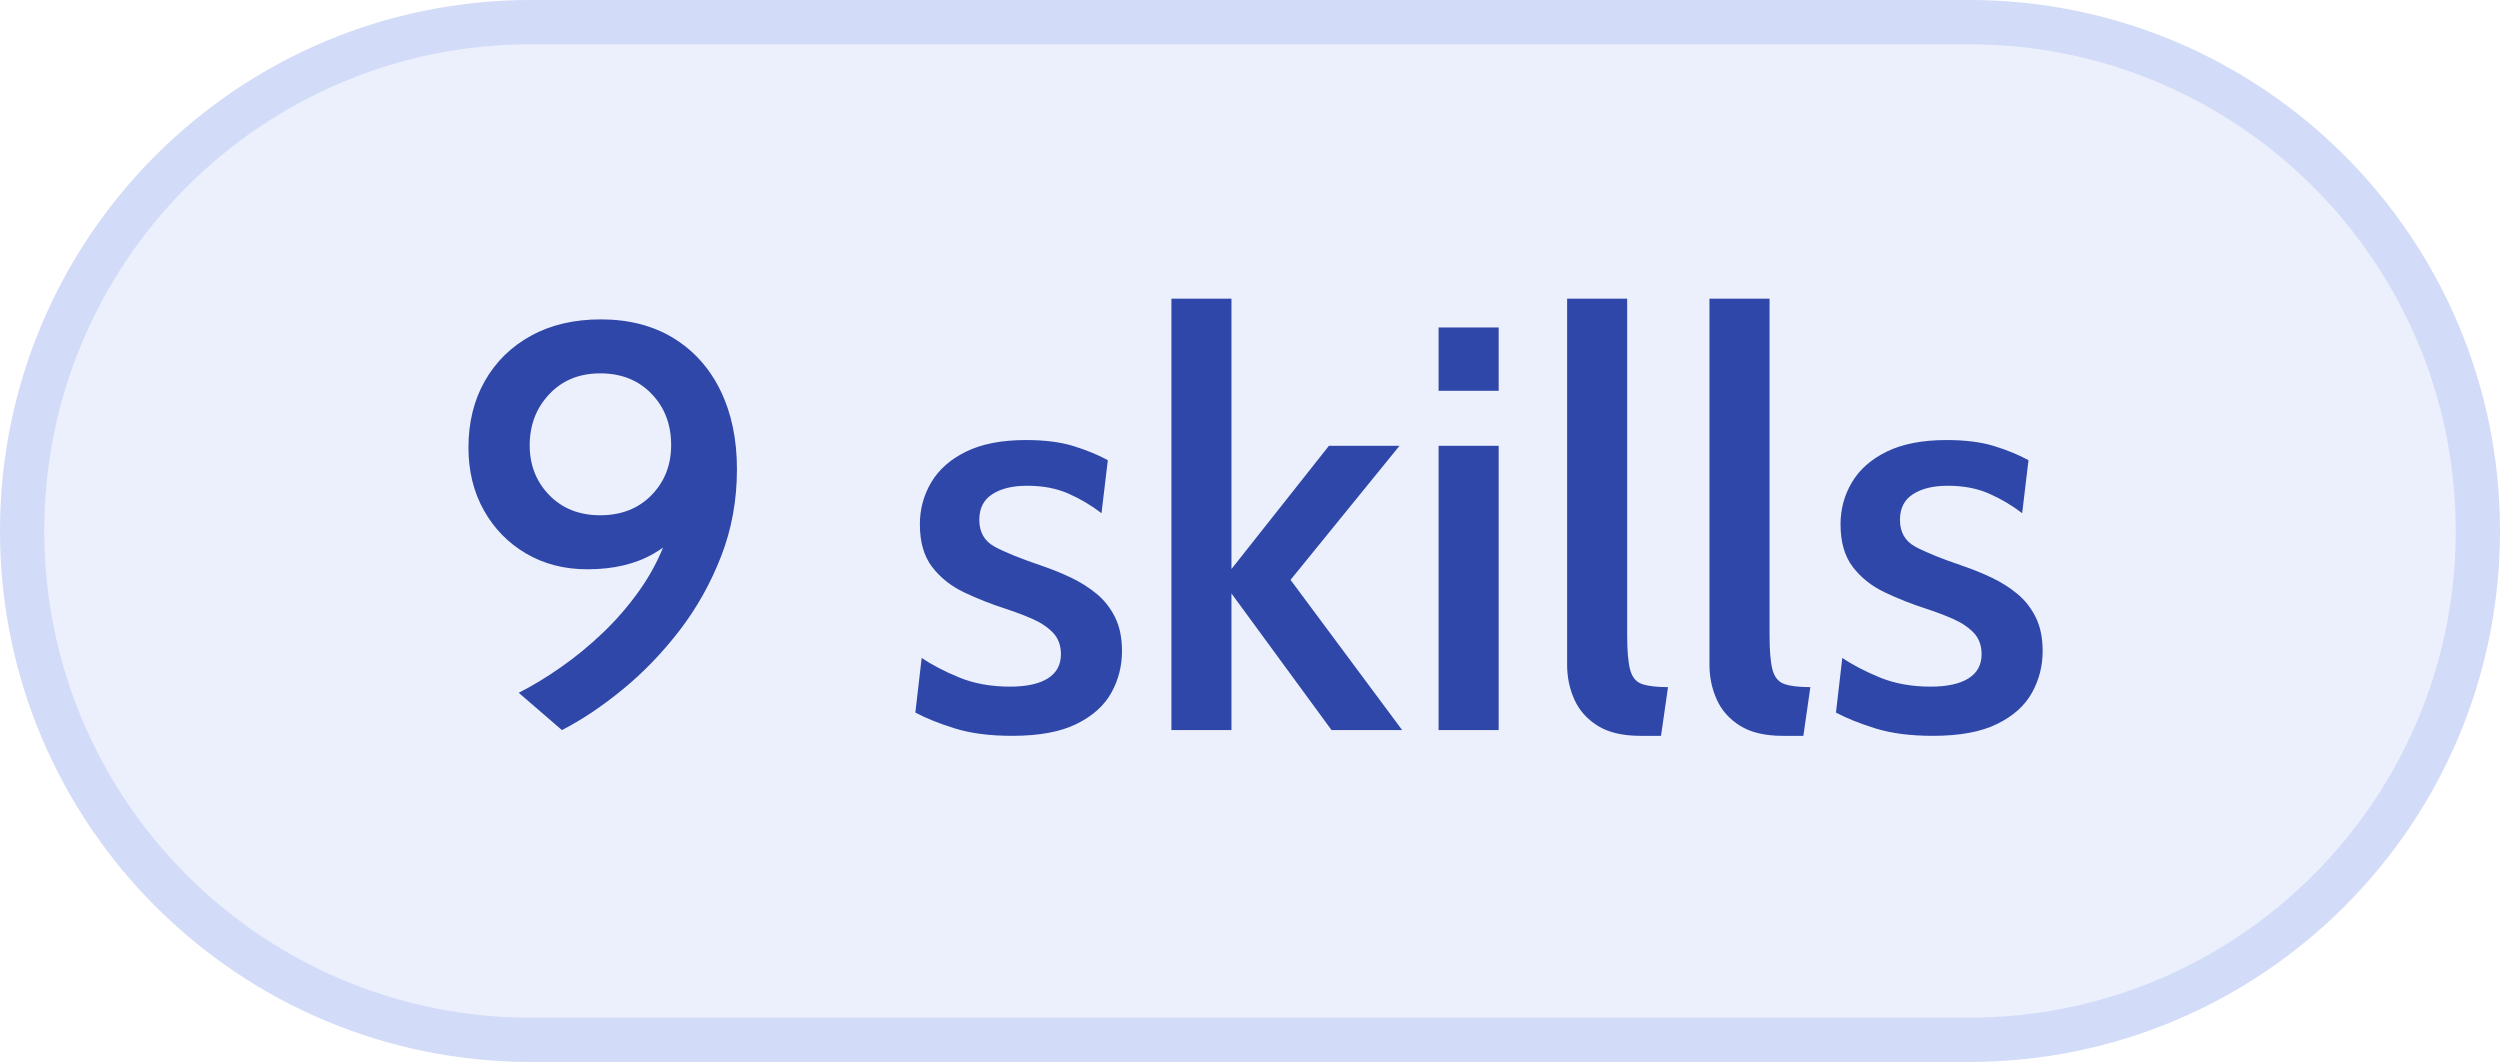
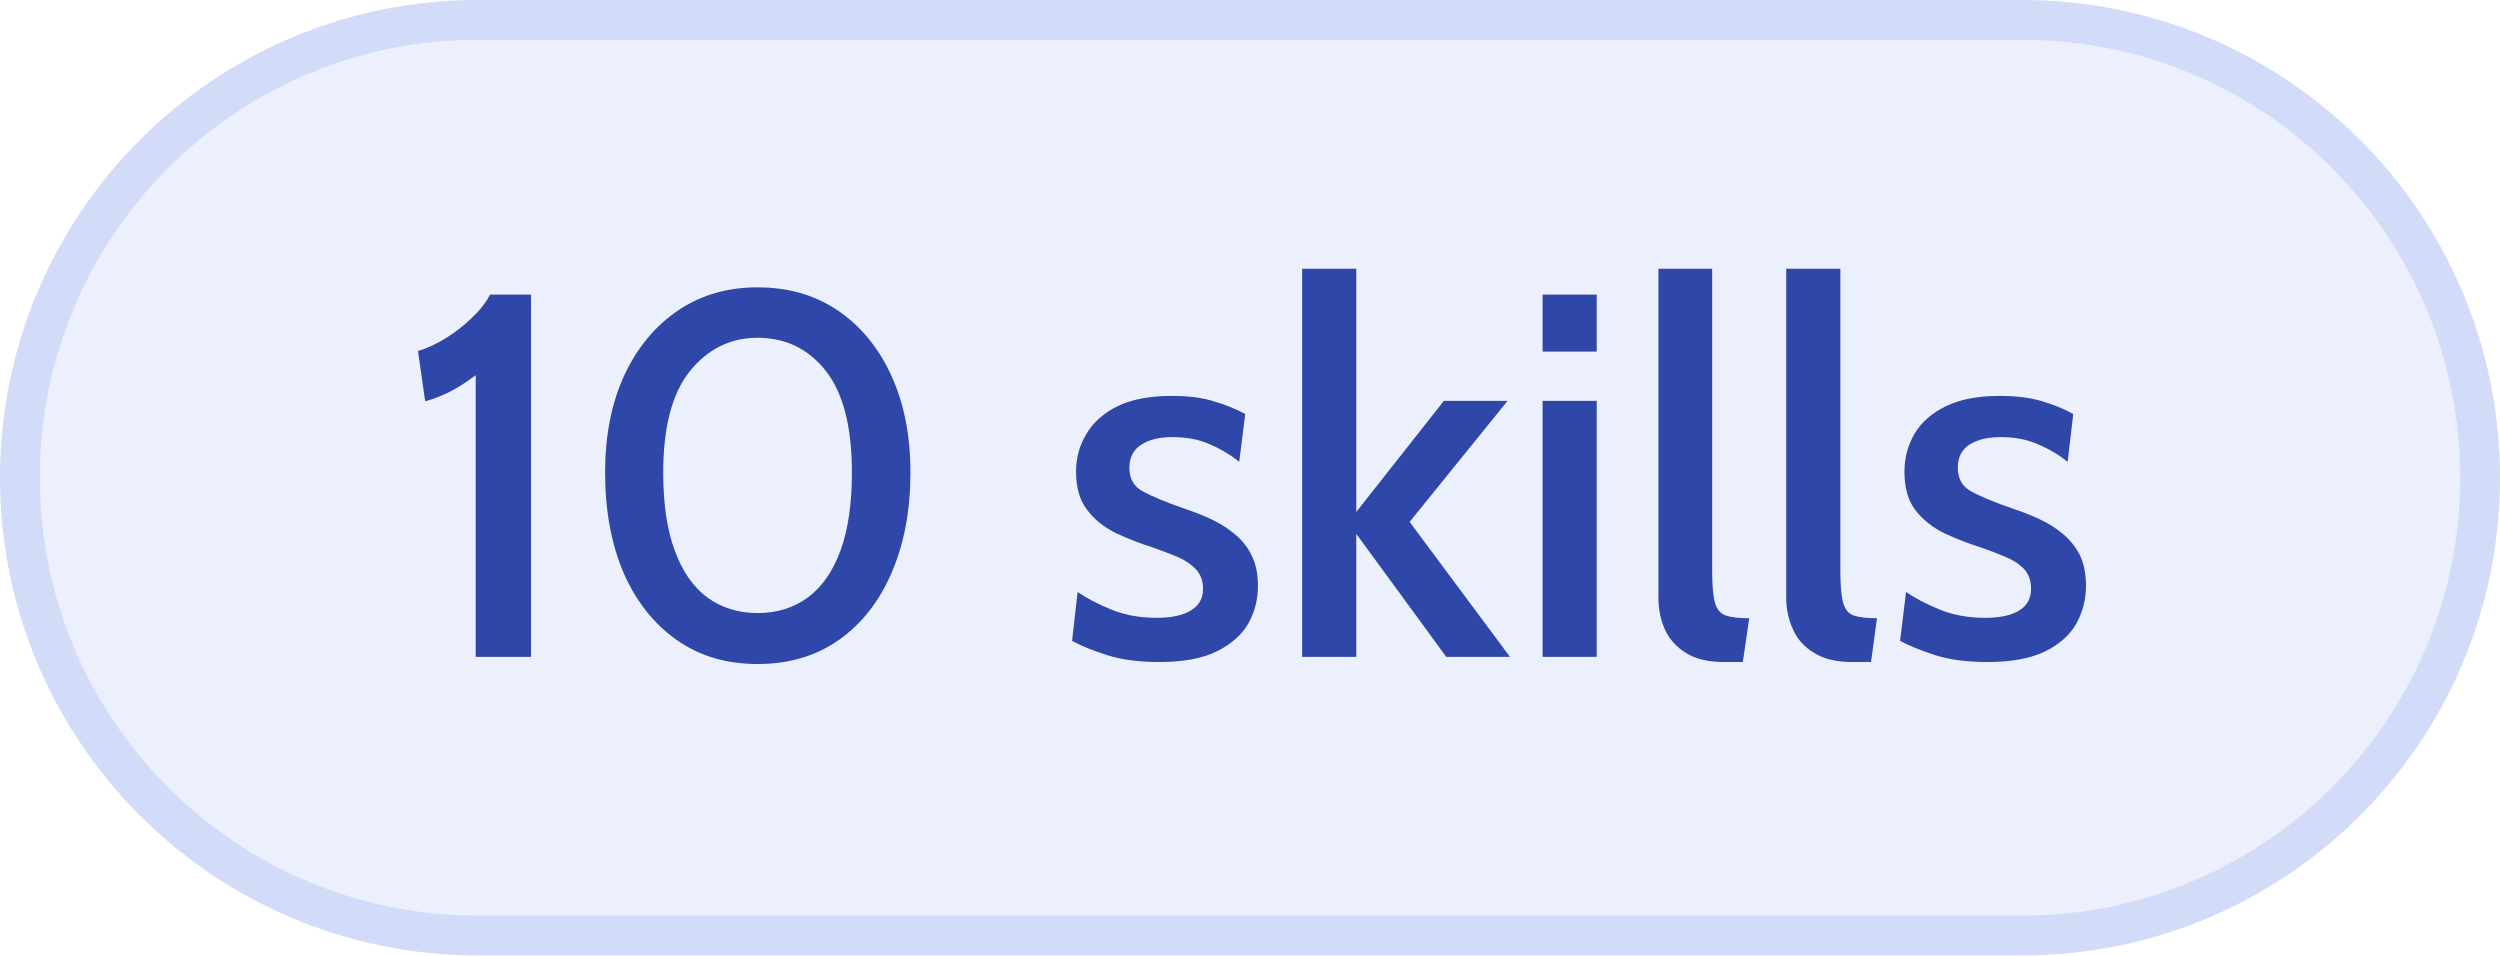
- <svg xmlns="http://www.w3.org/2000/svg" viewBox="0 0 56.5 24" width="56.5" height="24" role="img" aria-label="9 skills">
-   <rect x="0.5" y="0.5" width="55.5" height="23" rx="11.5" fill="#ECF0FD" stroke="#D2DBF7" />
-   <path d="M12.7 16.5 11.723 15.657Q12.177 15.428 12.669 15.085Q13.161 14.743 13.625 14.301Q14.089 13.858 14.462 13.329Q14.835 12.799 15.057 12.19Q15.278 11.581 15.278 10.911L15.716 11.558Q15.393 12.151 14.779 12.508Q14.164 12.866 13.274 12.866Q12.495 12.866 11.888 12.509Q11.281 12.152 10.934 11.531Q10.587 10.91 10.587 10.115Q10.587 9.262 10.958 8.609Q11.33 7.956 12.002 7.587Q12.675 7.218 13.577 7.218Q14.529 7.218 15.221 7.642Q15.913 8.067 16.284 8.829Q16.655 9.591 16.655 10.604Q16.655 11.652 16.298 12.571Q15.941 13.489 15.359 14.247Q14.776 15.004 14.08 15.575Q13.385 16.147 12.7 16.5ZM13.566 11.645Q14.279 11.645 14.724 11.19Q15.168 10.735 15.168 10.058Q15.168 9.358 14.724 8.899Q14.279 8.438 13.566 8.438Q12.857 8.438 12.414 8.908Q11.971 9.377 11.971 10.065Q11.971 10.735 12.414 11.19Q12.857 11.645 13.566 11.645ZM22.877 16.63Q22.117 16.63 21.578 16.462Q21.039 16.293 20.687 16.104L20.83 14.868Q21.162 15.097 21.671 15.308Q22.179 15.518 22.825 15.518Q23.384 15.518 23.681 15.332Q23.977 15.146 23.977 14.786Q23.977 14.488 23.799 14.301Q23.621 14.114 23.338 13.99Q23.054 13.865 22.736 13.761Q22.232 13.599 21.786 13.386Q21.341 13.173 21.065 12.811Q20.789 12.45 20.789 11.85Q20.789 11.332 21.048 10.898Q21.307 10.463 21.839 10.204Q22.371 9.945 23.187 9.945Q23.816 9.945 24.254 10.079Q24.692 10.214 25.037 10.399L24.894 11.598Q24.549 11.333 24.148 11.156Q23.747 10.978 23.213 10.978Q22.722 10.978 22.427 11.168Q22.132 11.357 22.132 11.748Q22.132 12.166 22.479 12.355Q22.825 12.543 23.554 12.79Q23.881 12.902 24.201 13.053Q24.521 13.204 24.783 13.42Q25.045 13.636 25.201 13.952Q25.357 14.267 25.357 14.715Q25.357 15.221 25.116 15.657Q24.874 16.093 24.33 16.361Q23.785 16.63 22.877 16.63ZM26.474 16.5V6.75H27.831V12.86L30.034 10.075H31.629L29.166 13.105L31.689 16.5H30.093L27.831 13.412V16.5ZM32.512 16.5V10.075H33.87V16.5ZM32.512 8.832V7.4H33.87V8.832ZM37.073 16.63Q36.473 16.63 36.109 16.403Q35.746 16.176 35.581 15.81Q35.417 15.444 35.417 15.024V6.75H36.774V14.354Q36.774 14.889 36.842 15.138Q36.909 15.388 37.106 15.458Q37.303 15.529 37.697 15.529L37.539 16.63ZM40.291 16.63Q39.69 16.63 39.327 16.403Q38.963 16.176 38.799 15.81Q38.634 15.444 38.634 15.024V6.75H39.992V14.354Q39.992 14.889 40.059 15.138Q40.127 15.388 40.324 15.458Q40.521 15.529 40.914 15.529L40.756 16.63ZM43.683 16.63Q42.923 16.63 42.384 16.462Q41.845 16.293 41.493 16.104L41.636 14.868Q41.969 15.097 42.477 15.308Q42.986 15.518 43.631 15.518Q44.191 15.518 44.487 15.332Q44.784 15.146 44.784 14.786Q44.784 14.488 44.606 14.301Q44.427 14.114 44.144 13.99Q43.861 13.865 43.543 13.761Q43.038 13.599 42.593 13.386Q42.147 13.173 41.872 12.811Q41.596 12.45 41.596 11.85Q41.596 11.332 41.855 10.898Q42.114 10.463 42.646 10.204Q43.178 9.945 43.993 9.945Q44.622 9.945 45.061 10.079Q45.499 10.214 45.844 10.399L45.701 11.598Q45.355 11.333 44.954 11.156Q44.553 10.978 44.019 10.978Q43.529 10.978 43.234 11.168Q42.939 11.357 42.939 11.748Q42.939 12.166 43.285 12.355Q43.632 12.543 44.36 12.79Q44.688 12.902 45.008 13.053Q45.328 13.204 45.59 13.42Q45.852 13.636 46.008 13.952Q46.164 14.267 46.164 14.715Q46.164 15.221 45.922 15.657Q45.681 16.093 45.136 16.361Q44.592 16.63 43.683 16.63Z" fill="#2E47A8" />
+ <svg xmlns="http://www.w3.org/2000/svg" viewBox="0 0 62.8 24" width="62.8" height="24" role="img" aria-label="10 skills">
+   <rect x="0.5" y="0.5" width="61.8" height="23" rx="11.5" fill="#ECF0FD" stroke="#D2DBF7" />
+   <path d="M11.95 16.5V9.424Q11.57 9.71 11.27 9.856Q10.98 10 10.68 10.08L10.5 8.817Q10.82 8.725 11.18 8.506Q11.54 8.287 11.84 7.997Q12.15 7.708 12.31 7.4H13.34V16.5ZM19.03 16.68Q17.85 16.68 16.99 16.07Q16.13 15.46 15.66 14.38Q15.2 13.29 15.2 11.87Q15.2 10.48 15.68 9.431Q16.17 8.383 17.03 7.801Q17.89 7.218 19.03 7.218Q20.19 7.218 21.05 7.802Q21.91 8.386 22.39 9.434Q22.87 10.48 22.87 11.87Q22.87 13.29 22.4 14.38Q21.94 15.46 21.08 16.07Q20.22 16.68 19.03 16.68ZM19.03 15.4Q19.76 15.4 20.29 15.01Q20.82 14.62 21.11 13.84Q21.4 13.05 21.4 11.87Q21.4 10.16 20.75 9.324Q20.09 8.485 19.03 8.485Q18.01 8.485 17.33 9.322Q16.66 10.16 16.66 11.87Q16.66 13.05 16.95 13.83Q17.24 14.62 17.77 15.01Q18.31 15.4 19.03 15.4ZM29.12 16.63Q28.36 16.63 27.82 16.46Q27.28 16.29 26.93 16.1L27.07 14.87Q27.4 15.1 27.91 15.31Q28.42 15.52 29.06 15.52Q29.62 15.52 29.92 15.33Q30.22 15.15 30.22 14.79Q30.22 14.49 30.04 14.3Q29.86 14.11 29.58 13.99Q29.29 13.87 28.98 13.76Q28.47 13.6 28.03 13.39Q27.58 13.17 27.31 12.81Q27.03 12.45 27.03 11.85Q27.03 11.33 27.29 10.9Q27.55 10.46 28.08 10.2Q28.61 9.945 29.43 9.945Q30.06 9.945 30.49 10.08Q30.93 10.21 31.28 10.4L31.13 11.6Q30.79 11.33 30.39 11.16Q29.99 10.98 29.45 10.98Q28.96 10.98 28.67 11.17Q28.37 11.36 28.37 11.75Q28.37 12.17 28.72 12.35Q29.07 12.54 29.79 12.79Q30.12 12.9 30.44 13.05Q30.76 13.2 31.02 13.42Q31.29 13.64 31.44 13.95Q31.6 14.27 31.6 14.72Q31.6 15.22 31.36 15.66Q31.11 16.09 30.57 16.36Q30.03 16.63 29.12 16.63ZM32.71 16.5V6.75H34.07V12.86L36.27 10.07H37.87L35.41 13.11L37.93 16.5H36.33L34.07 13.41V16.5ZM38.75 16.5V10.07H40.11V16.5ZM38.75 8.832V7.4H40.11V8.832ZM43.31 16.63Q42.71 16.63 42.35 16.4Q41.99 16.18 41.82 15.81Q41.66 15.44 41.66 15.02V6.75H43.01V14.35Q43.01 14.89 43.08 15.14Q43.15 15.39 43.35 15.46Q43.54 15.53 43.94 15.53L43.78 16.63ZM46.53 16.63Q45.93 16.63 45.57 16.4Q45.2 16.18 45.04 15.81Q44.87 15.44 44.87 15.02V6.75H46.23V14.35Q46.23 14.89 46.3 15.14Q46.37 15.39 46.56 15.46Q46.76 15.53 47.15 15.53L47 16.63ZM49.92 16.63Q49.16 16.63 48.62 16.46Q48.09 16.29 47.73 16.1L47.88 14.87Q48.21 15.1 48.72 15.31Q49.23 15.52 49.87 15.52Q50.43 15.52 50.73 15.33Q51.02 15.15 51.02 14.79Q51.02 14.49 50.85 14.3Q50.67 14.11 50.38 13.99Q50.1 13.87 49.78 13.76Q49.28 13.6 48.83 13.39Q48.39 13.17 48.11 12.81Q47.84 12.45 47.84 11.85Q47.84 11.33 48.09 10.9Q48.35 10.46 48.89 10.2Q49.42 9.945 50.23 9.945Q50.86 9.945 51.3 10.08Q51.74 10.21 52.08 10.4L51.94 11.6Q51.6 11.33 51.19 11.16Q50.79 10.98 50.26 10.98Q49.77 10.98 49.47 11.17Q49.18 11.36 49.18 11.75Q49.18 12.17 49.53 12.35Q49.87 12.54 50.6 12.79Q50.93 12.9 51.25 13.05Q51.57 13.2 51.83 13.42Q52.09 13.64 52.25 13.95Q52.4 14.27 52.4 14.72Q52.4 15.22 52.16 15.66Q51.92 16.09 51.38 16.36Q50.83 16.63 49.92 16.63Z" fill="#2E47A8" />
</svg>
